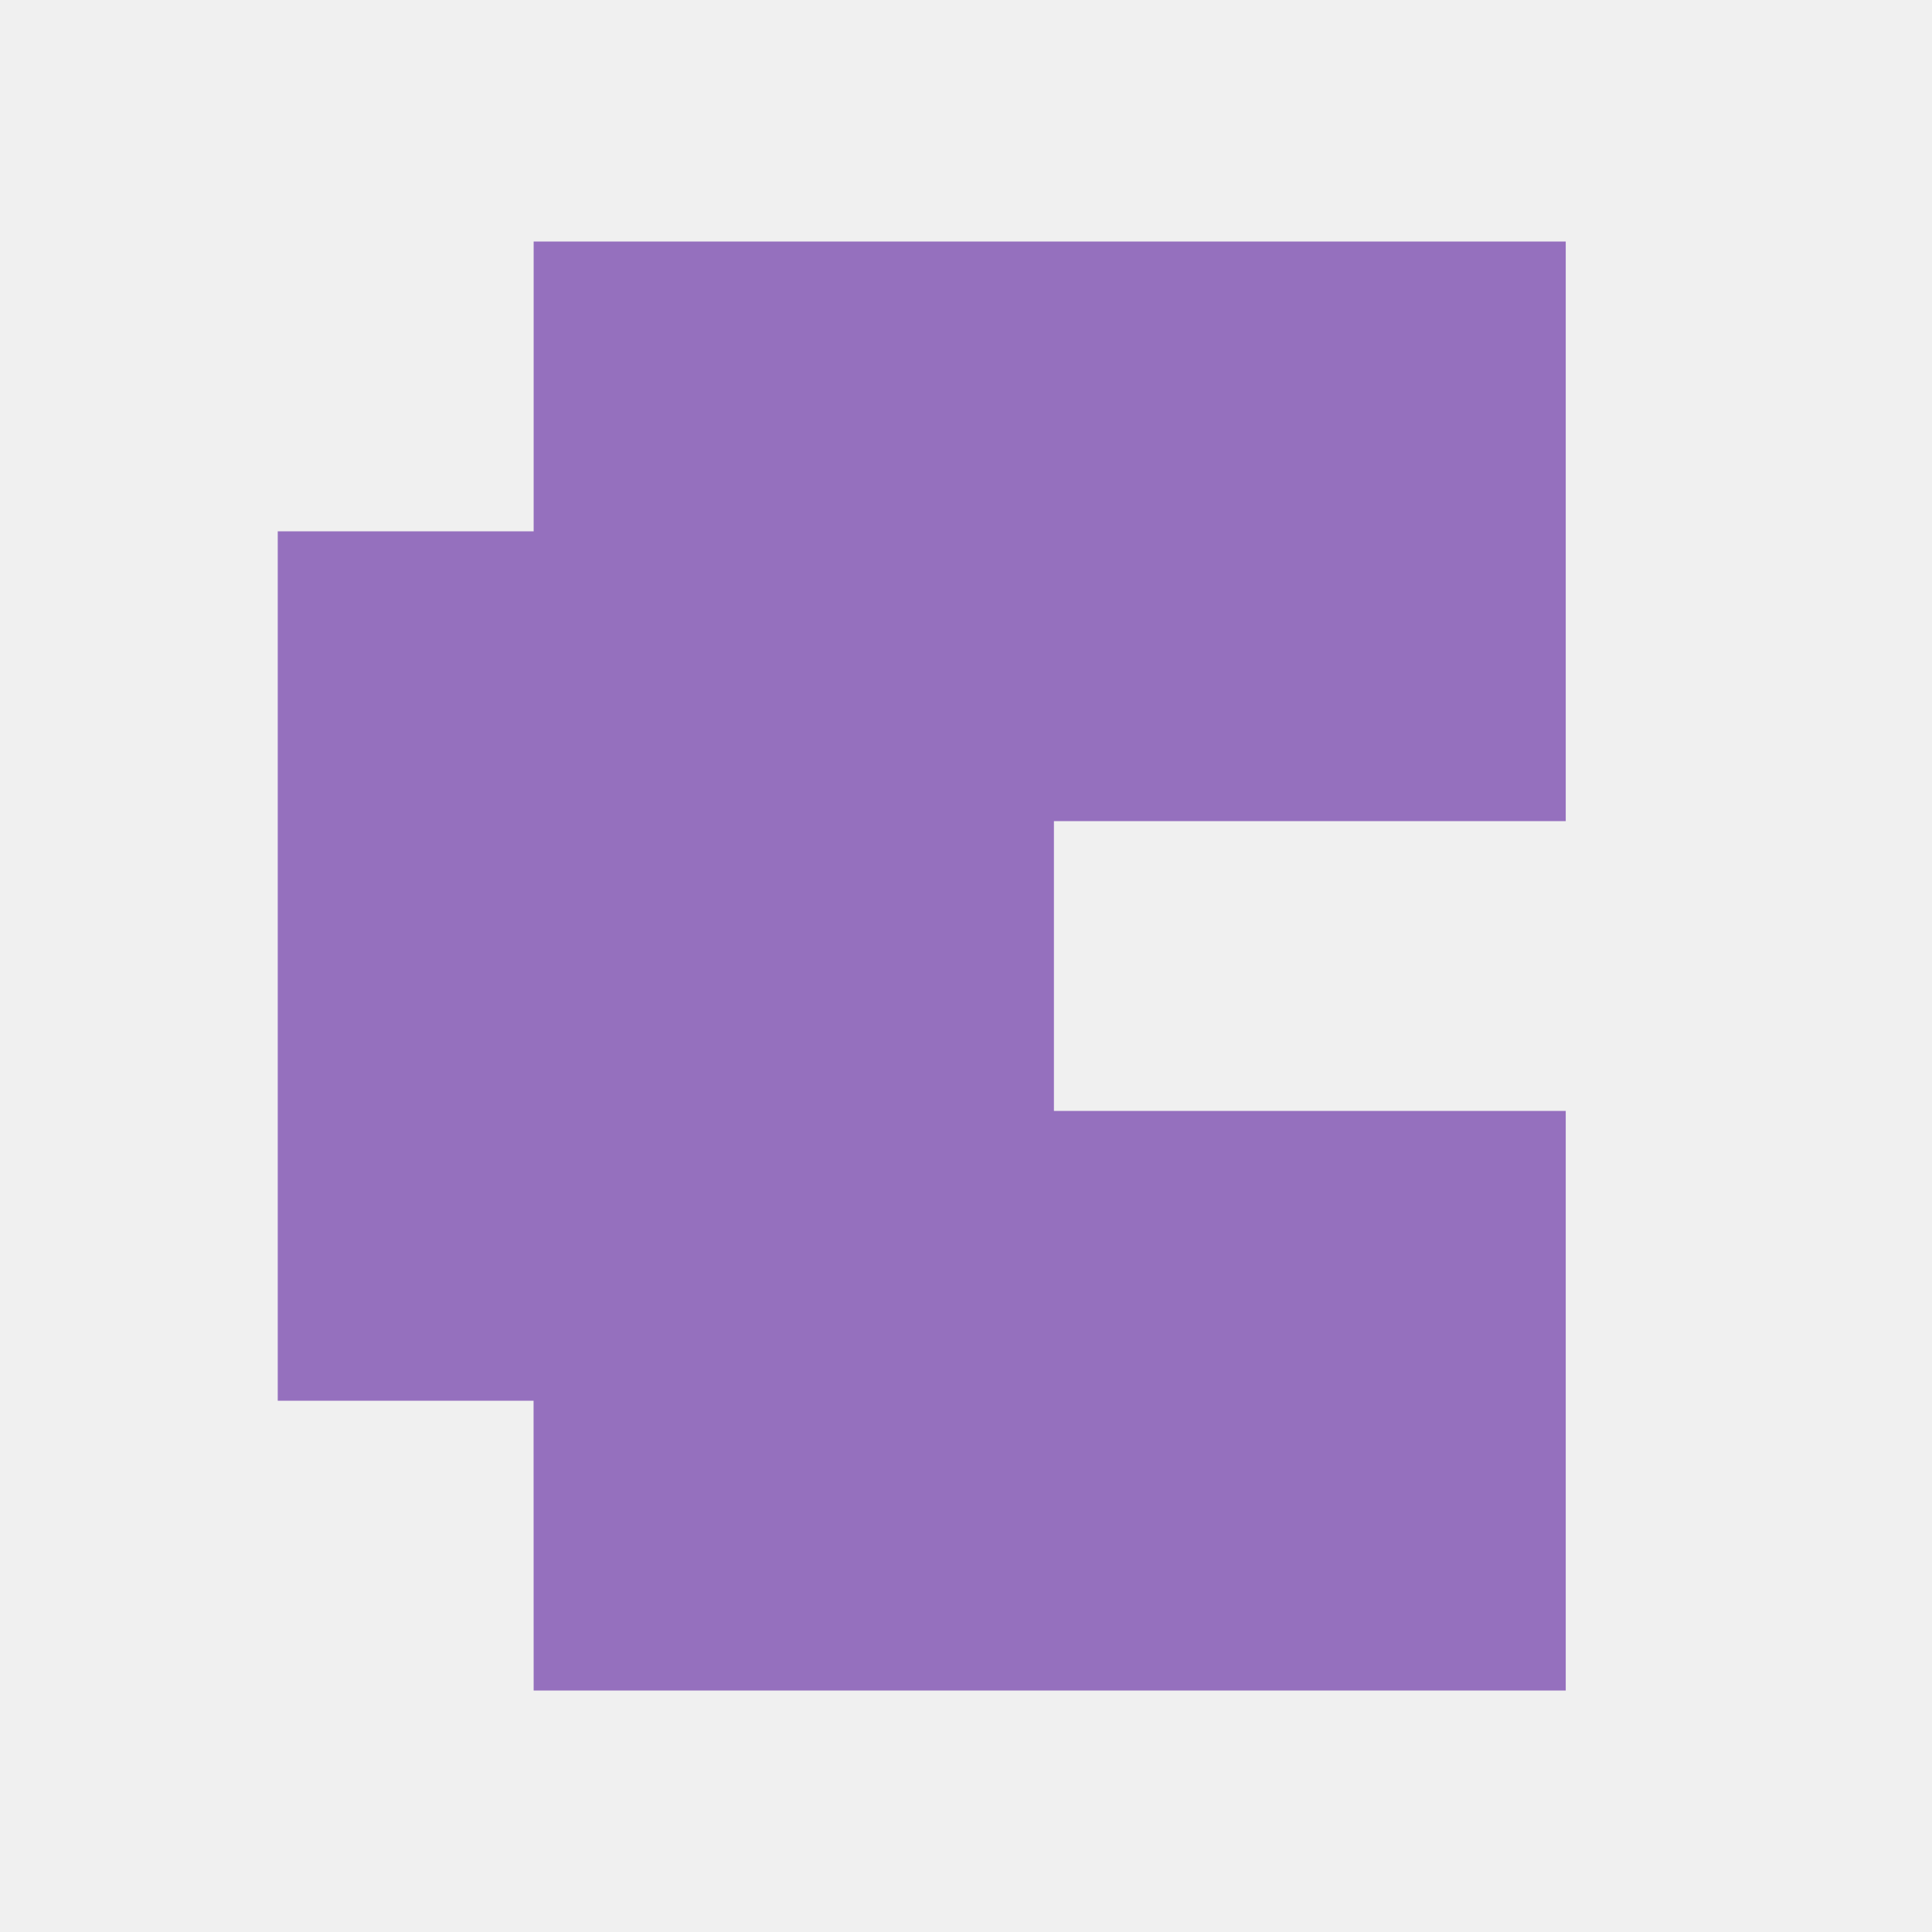
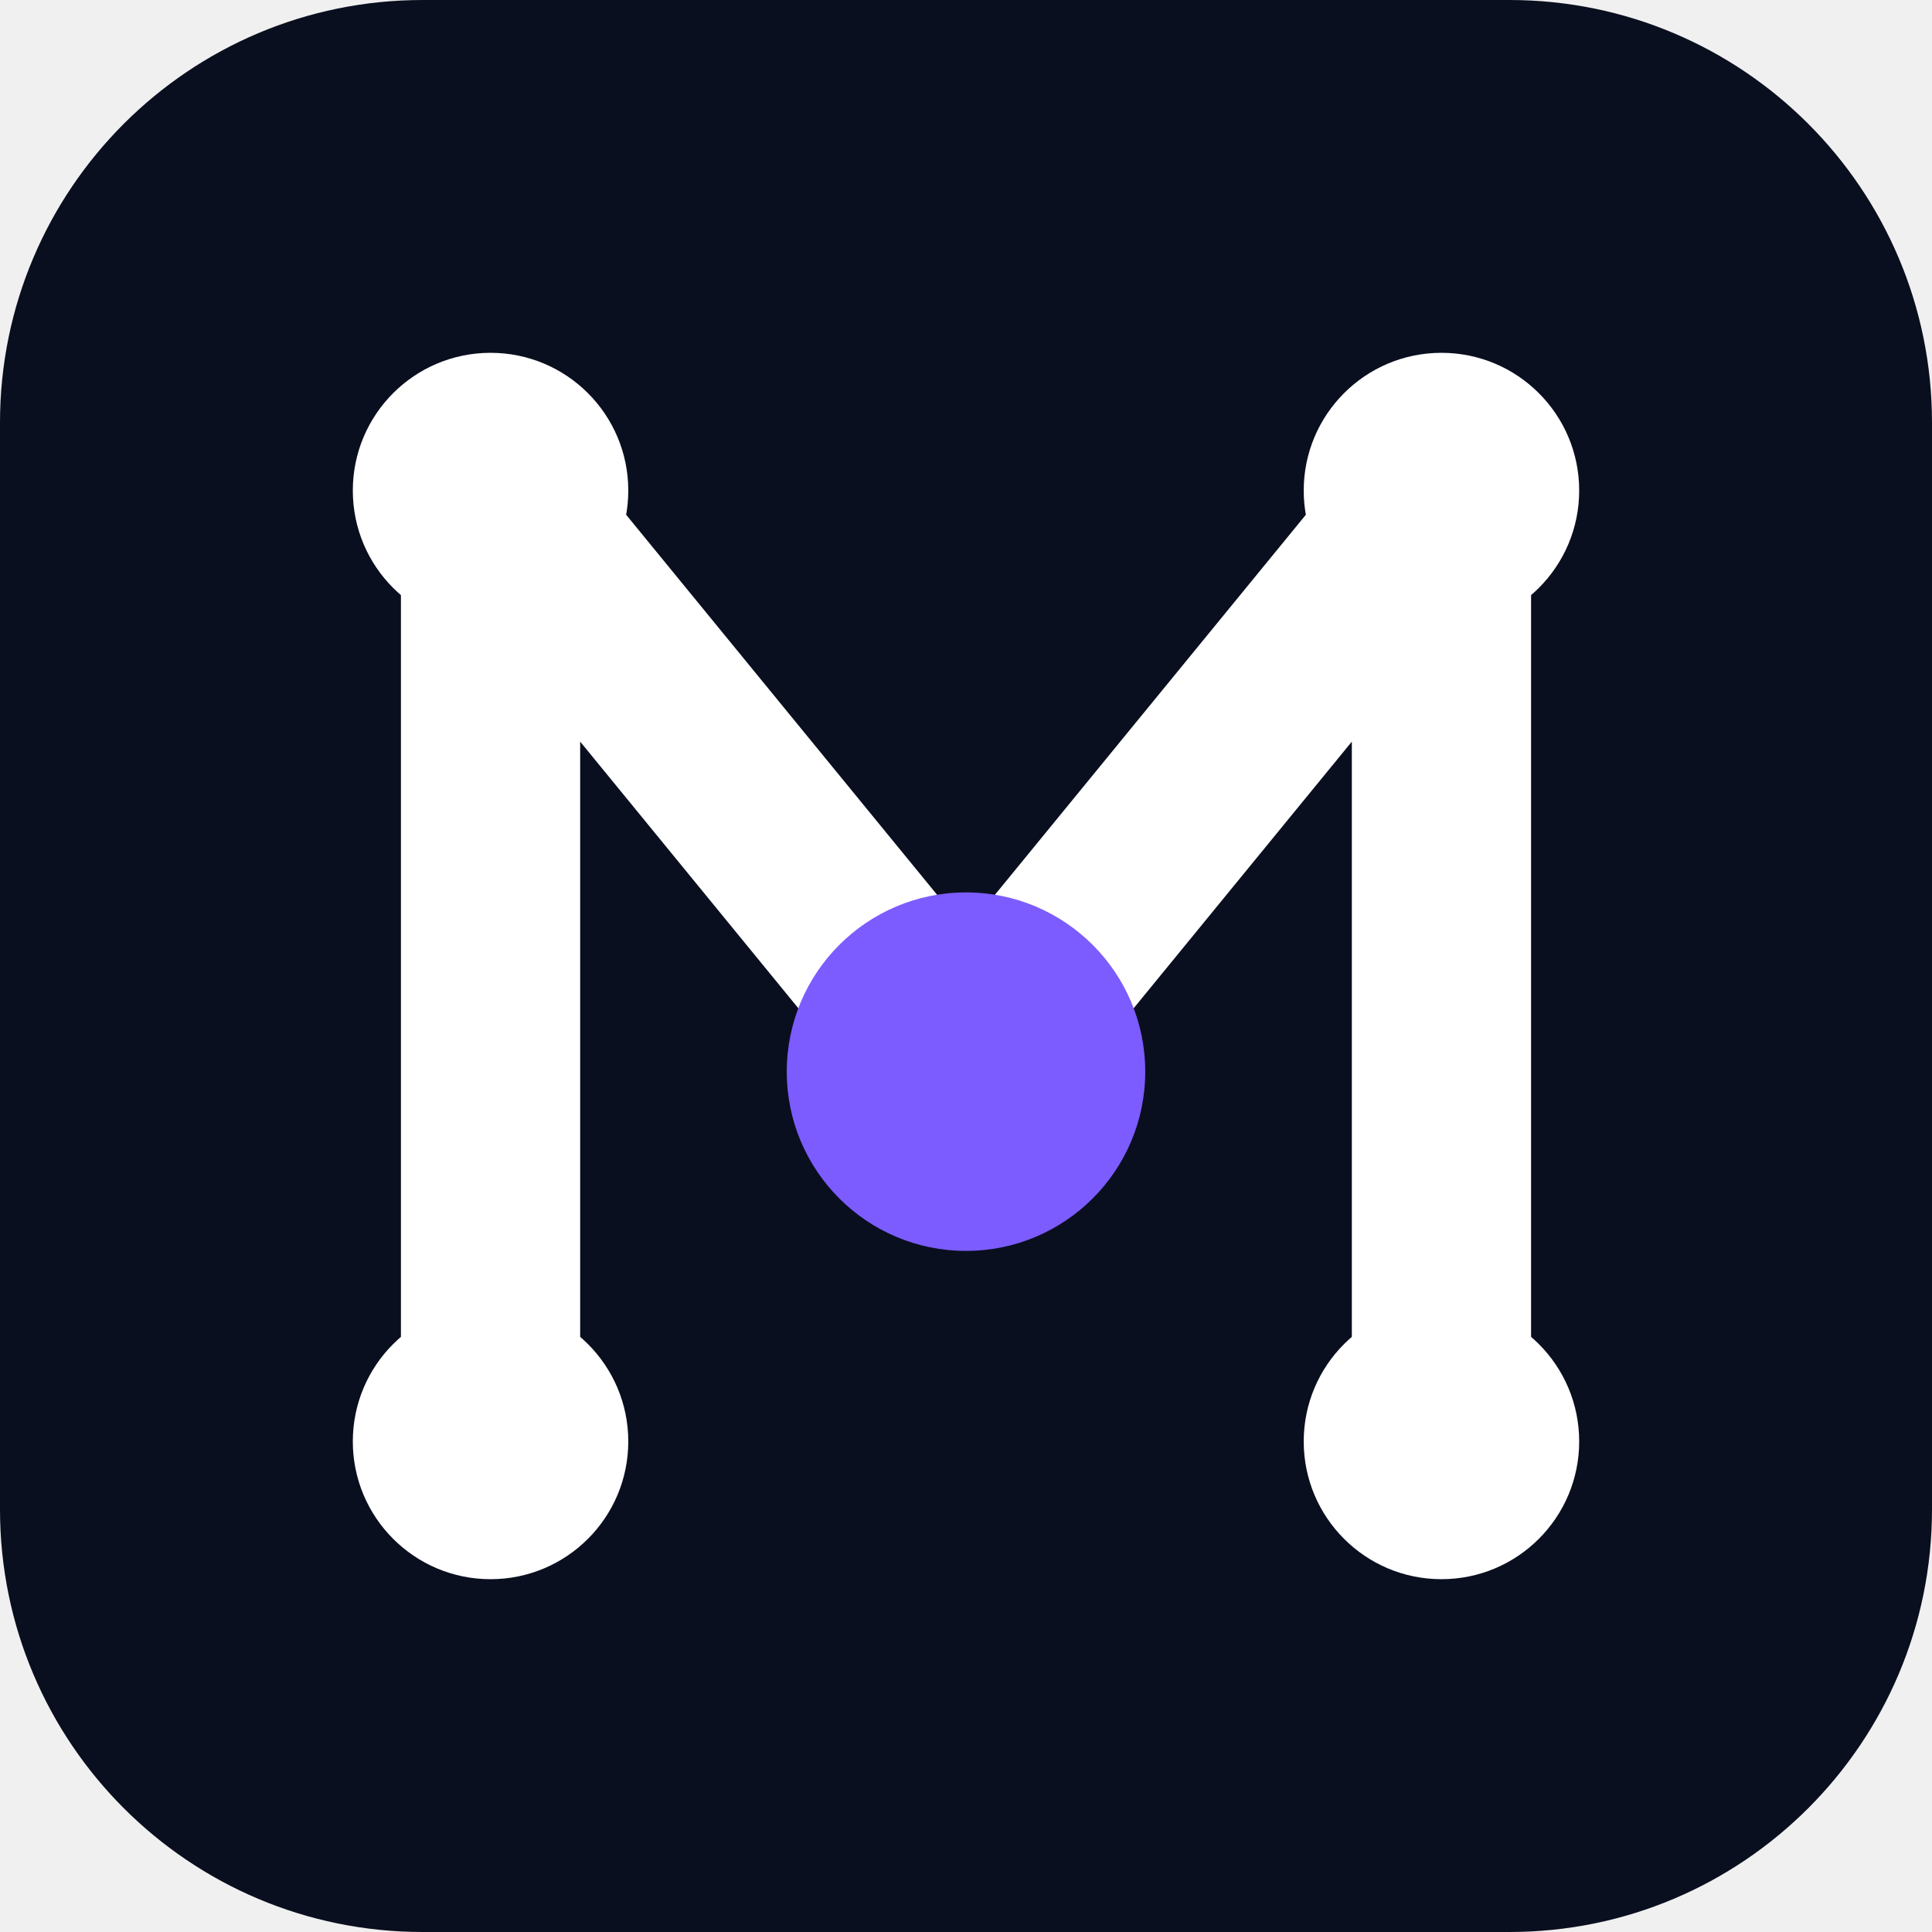
- <svg xmlns="http://www.w3.org/2000/svg" xmlns:xlink="http://www.w3.org/1999/xlink" width="24px" height="24px" viewBox="0 0 24 24" version="1.1">
-   <defs>
-     <path d="M0,0 L24,0 L24,24 L0,24 L0,0 Z" id="path-1" />
-   </defs>
-   <g id="favicon" stroke="none" fill="none" xlink:href="#path-1" fill-rule="evenodd" stroke-width="1">
-     <g id="Group" transform="translate(3.4502, 3)" fill="#9570BE">
-       <path d="M3.179,3.6 L3.179,0 L16,0 L16,3.6 L3.179,3.6 Z M9.642,7.2 L9.642,10.8 L0,10.8 L0,3.6 L16,3.6 L16,7.2 L9.642,7.2 Z M3.179,18 L3.178,14.4 L0,14.4 L0,10.8 L16,10.8 L16,18 L3.179,18 Z" id="Combined-Shape" fill-rule="nonzero" />
-     </g>
-   </g>
+ <svg xmlns="http://www.w3.org/2000/svg" viewBox="0 0 1024 1024" width="1024" height="1024" role="img" aria-label="Mkrate app icon">
+   <rect x="0" y="0" width="1024" height="1024" rx="224" ry="224" fill="#0A0F1F" />
+   <path d="M260 764 L260 260 L512 568 L764 260 L764 764" fill="none" stroke="#FFFFFF" stroke-width="95" stroke-linecap="round" stroke-linejoin="round" />
+   <circle cx="260" cy="764" r="73" fill="#FFFFFF" />
+   <circle cx="260" cy="260" r="73" fill="#FFFFFF" />
+   <circle cx="764" cy="260" r="73" fill="#FFFFFF" />
+   <circle cx="764" cy="764" r="73" fill="#FFFFFF" />
+   <circle cx="512" cy="568" r="95" fill="#7C5CFF" />
</svg>
